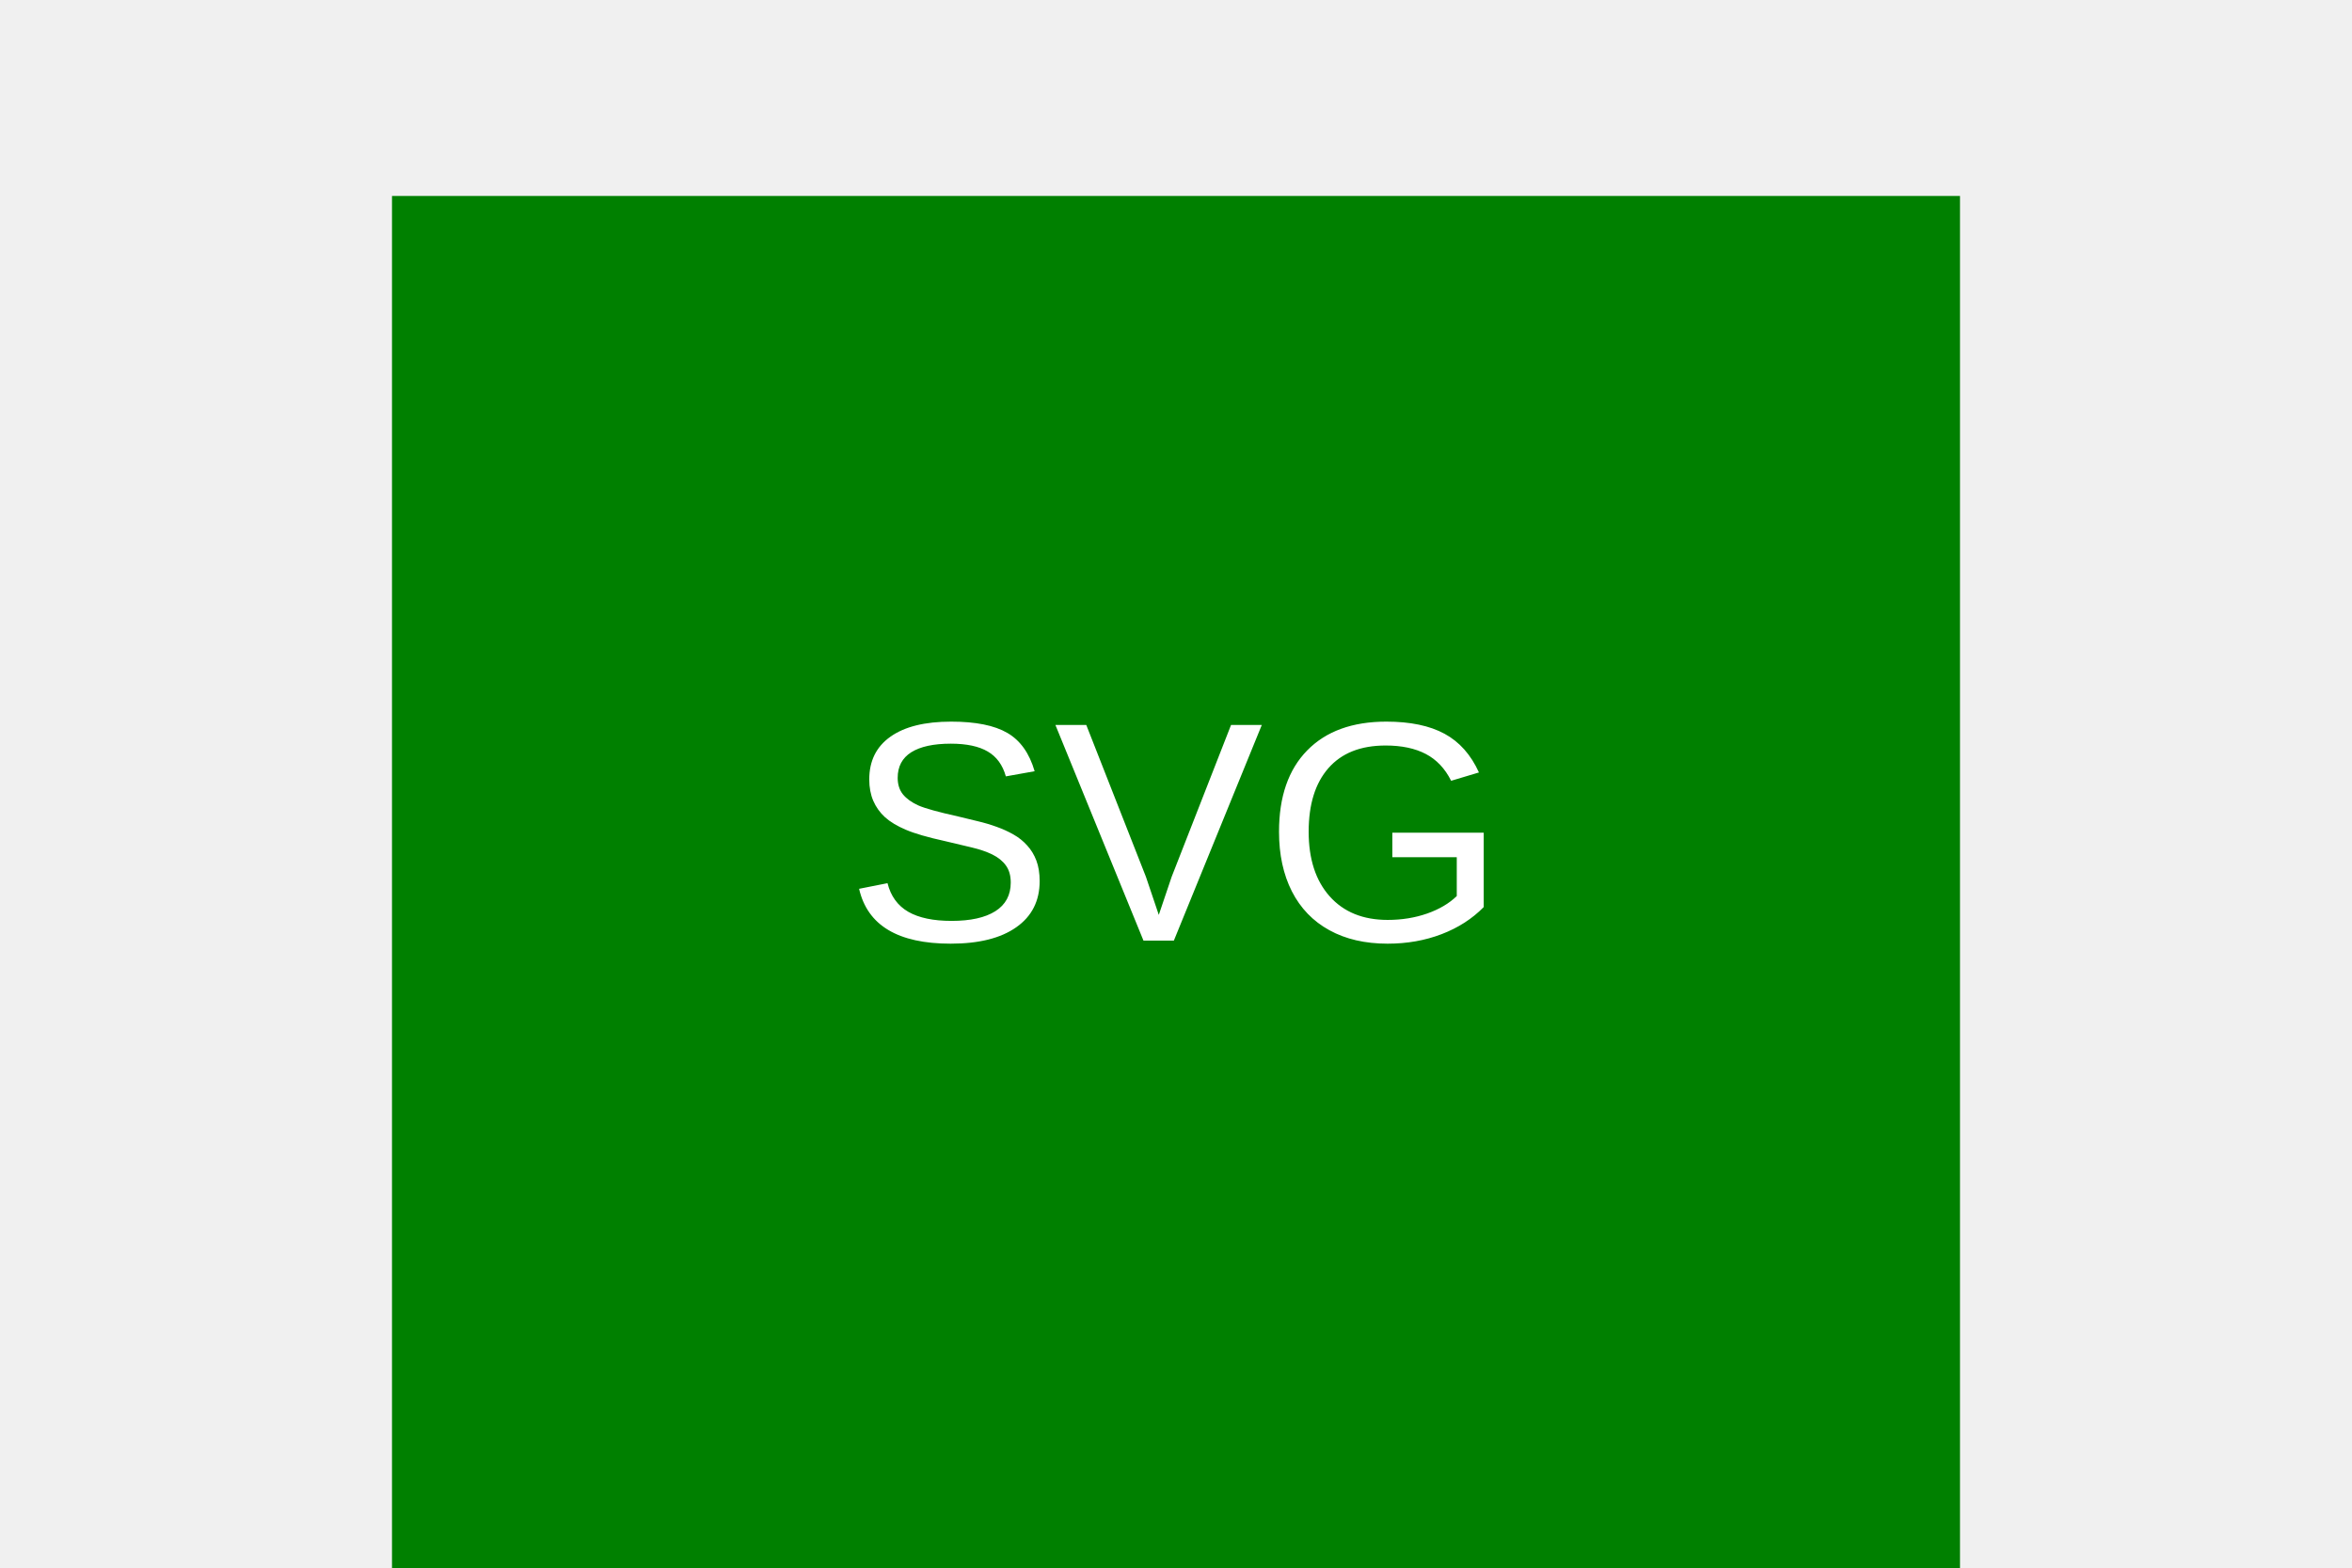
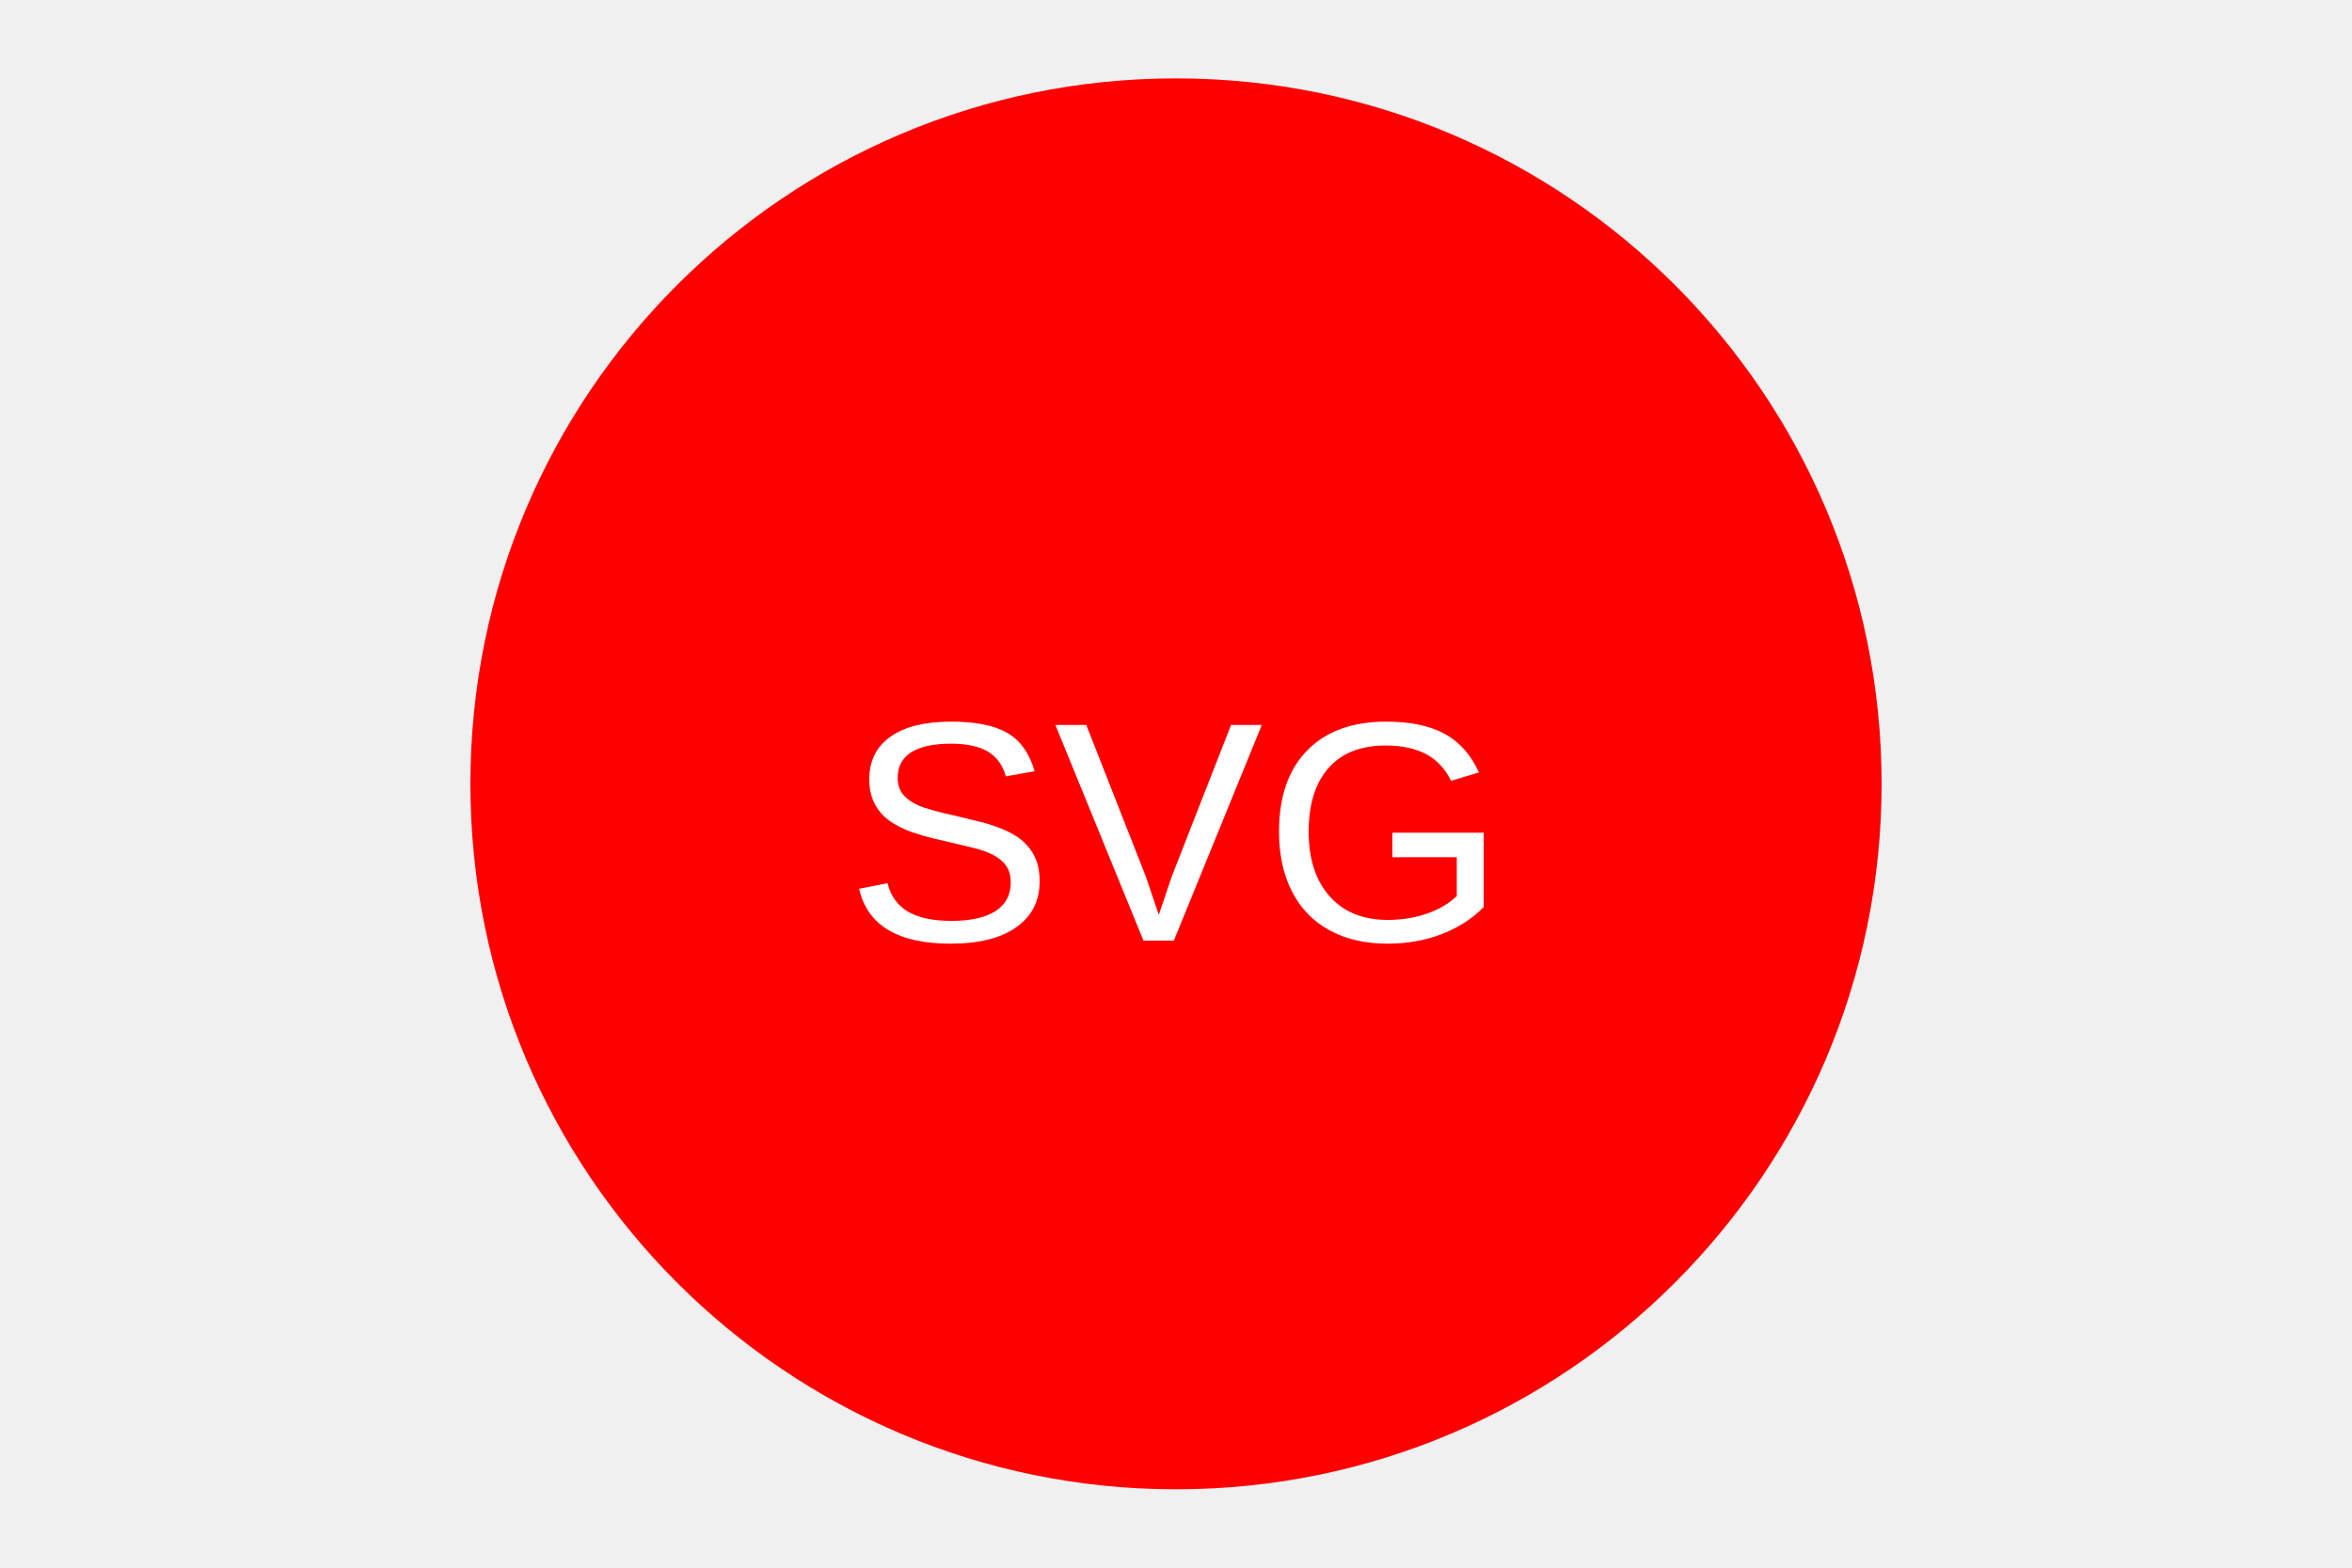
<svg xmlns="http://www.w3.org/2000/svg" width="300" height="200">
-   <rect x="50" y="25" width="200" height="200" fill="green" />
-   <text x="150" y="120" text-anchor="middle" font-family="Arial" font-size="40" fill="white">SVG</text>
+   <circle cx="150" cy="100" r="90" fill="red" />
+   <text x="150" y="120" text-anchor="middle" font-family="Arial" font-size="40" fill="white ">SVG</text>
</svg>
